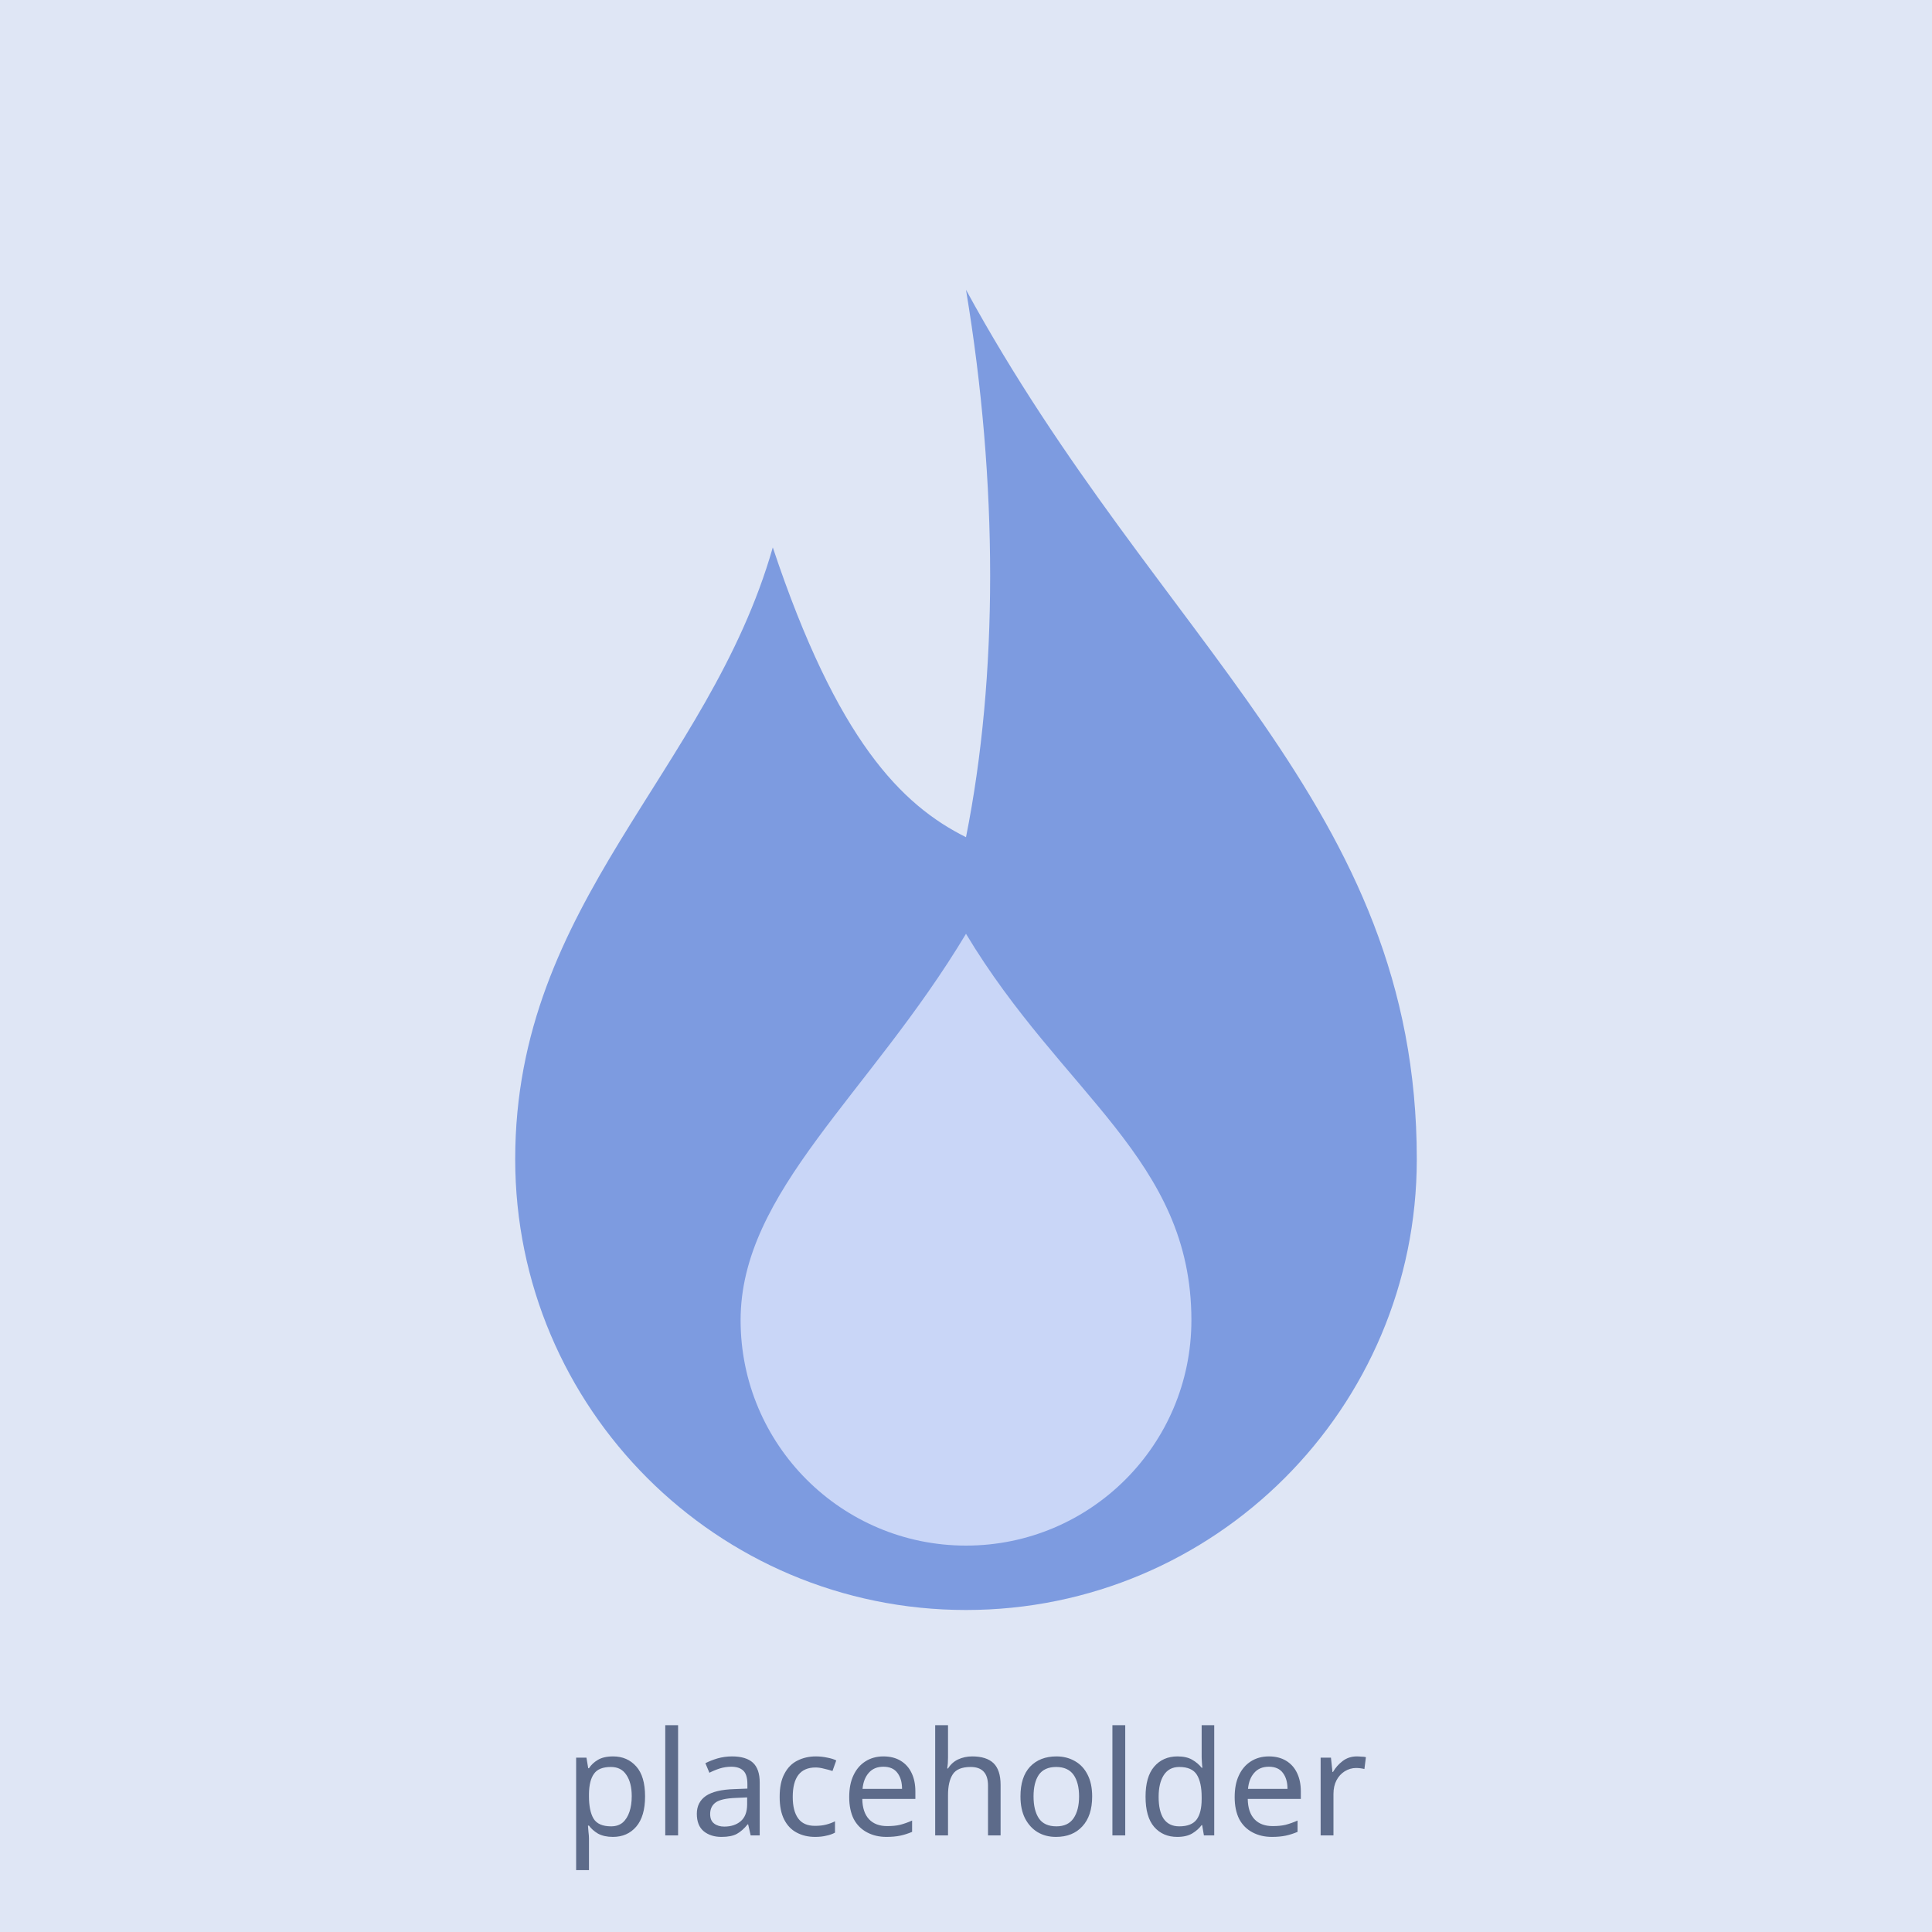
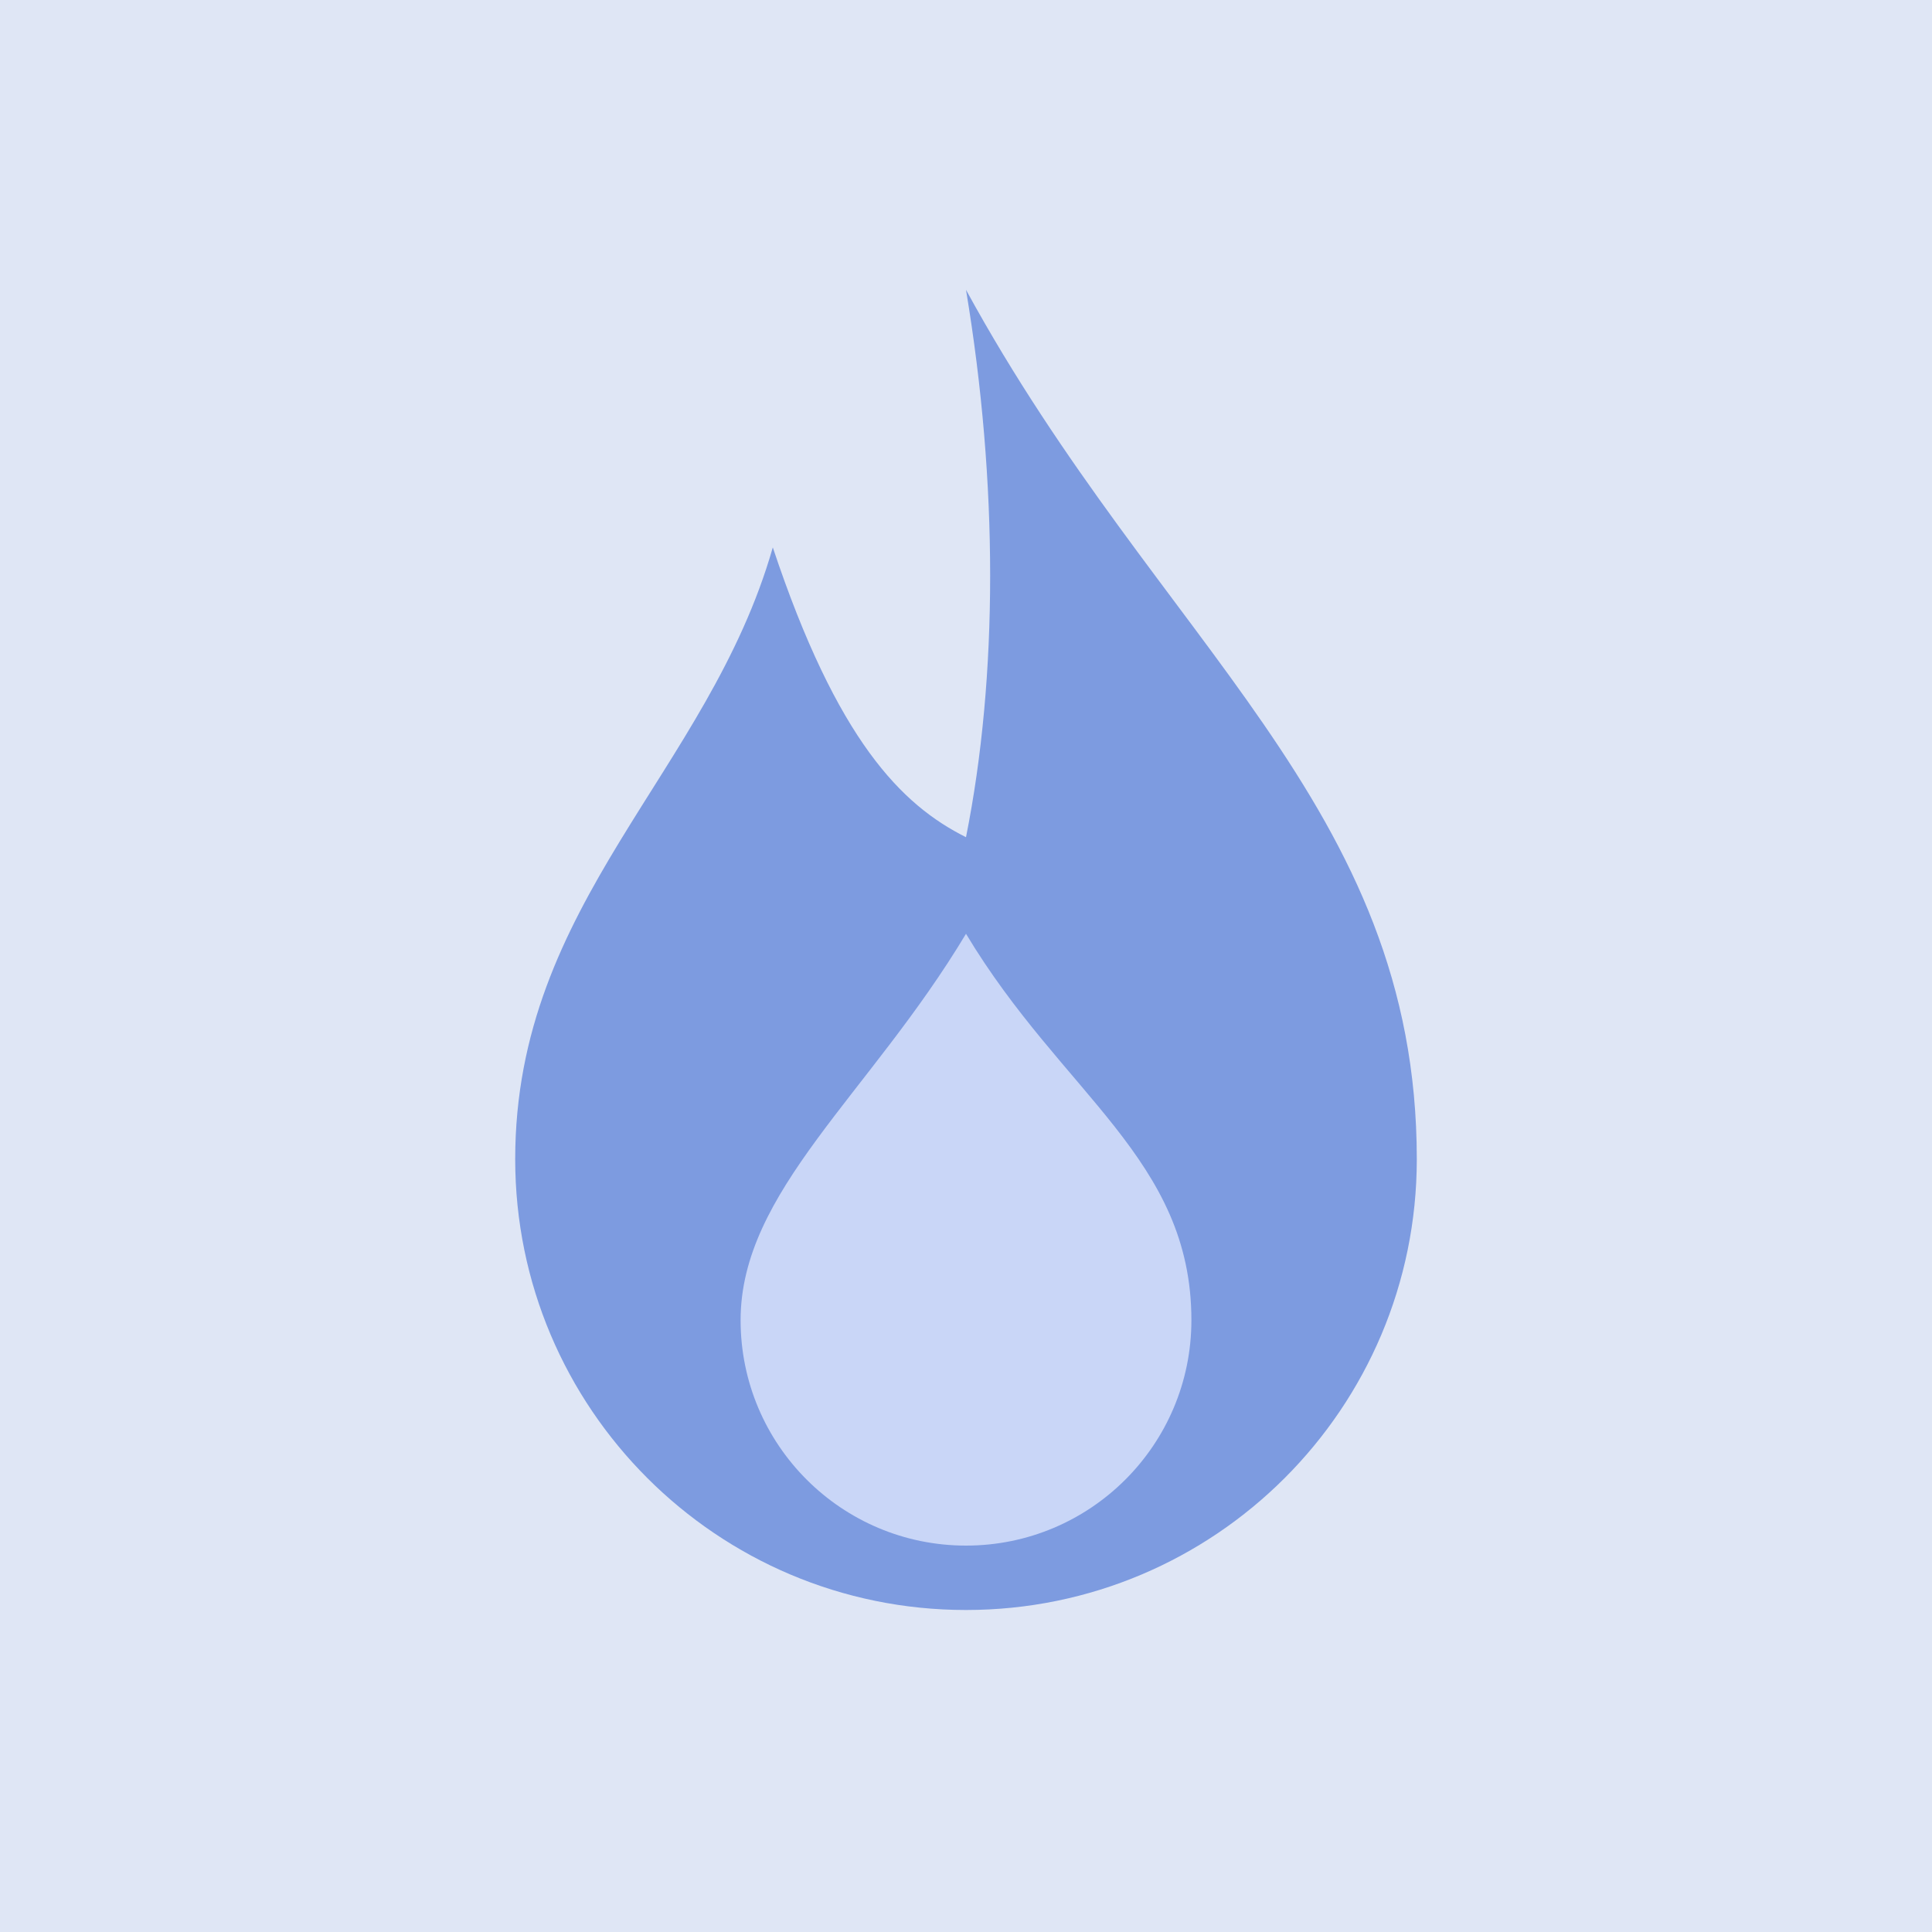
<svg xmlns="http://www.w3.org/2000/svg" viewBox="0 0 120 120">
  <rect width="120" height="120" fill="#dfe6f5" />
  <path d="M60 18 C72 40 88 50 88 72 a28 28 0 0 1 -56 0 C32 56 44 48 48 34 C52 46 56 50 60 52 C62 42 62 30 60 18 Z" fill="#7d9be0" />
  <path d="M60 58 C66 68 74 72 74 82 a14 14 0 0 1 -28 0 C46 74 54 68 60 58 Z" fill="#c9d6f7" />
-   <text x="60" y="114" font-family="sans-serif" font-size="9" fill="#5d6b8a" text-anchor="middle">placeholder</text>
</svg>
